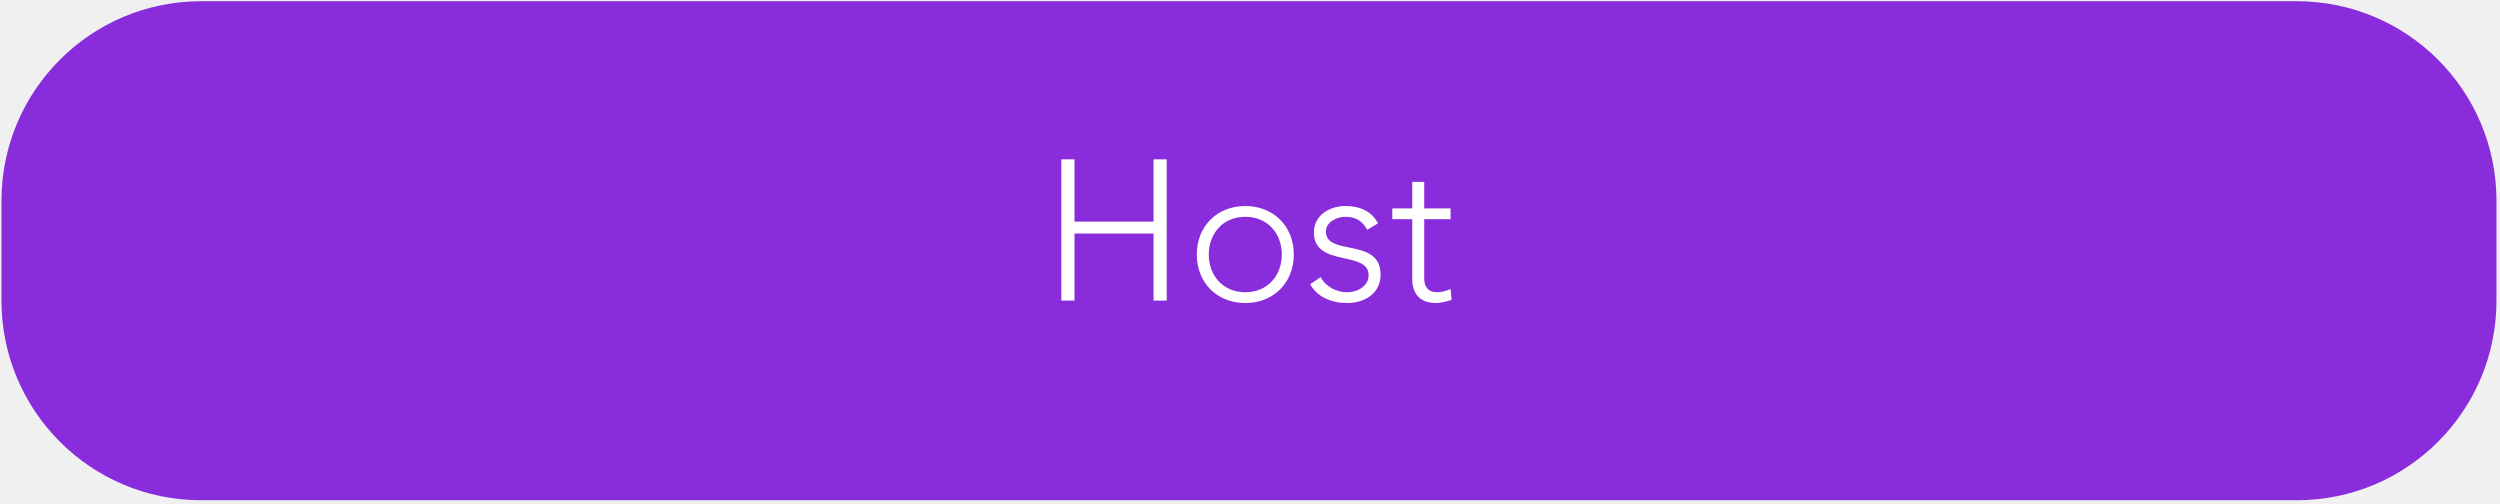
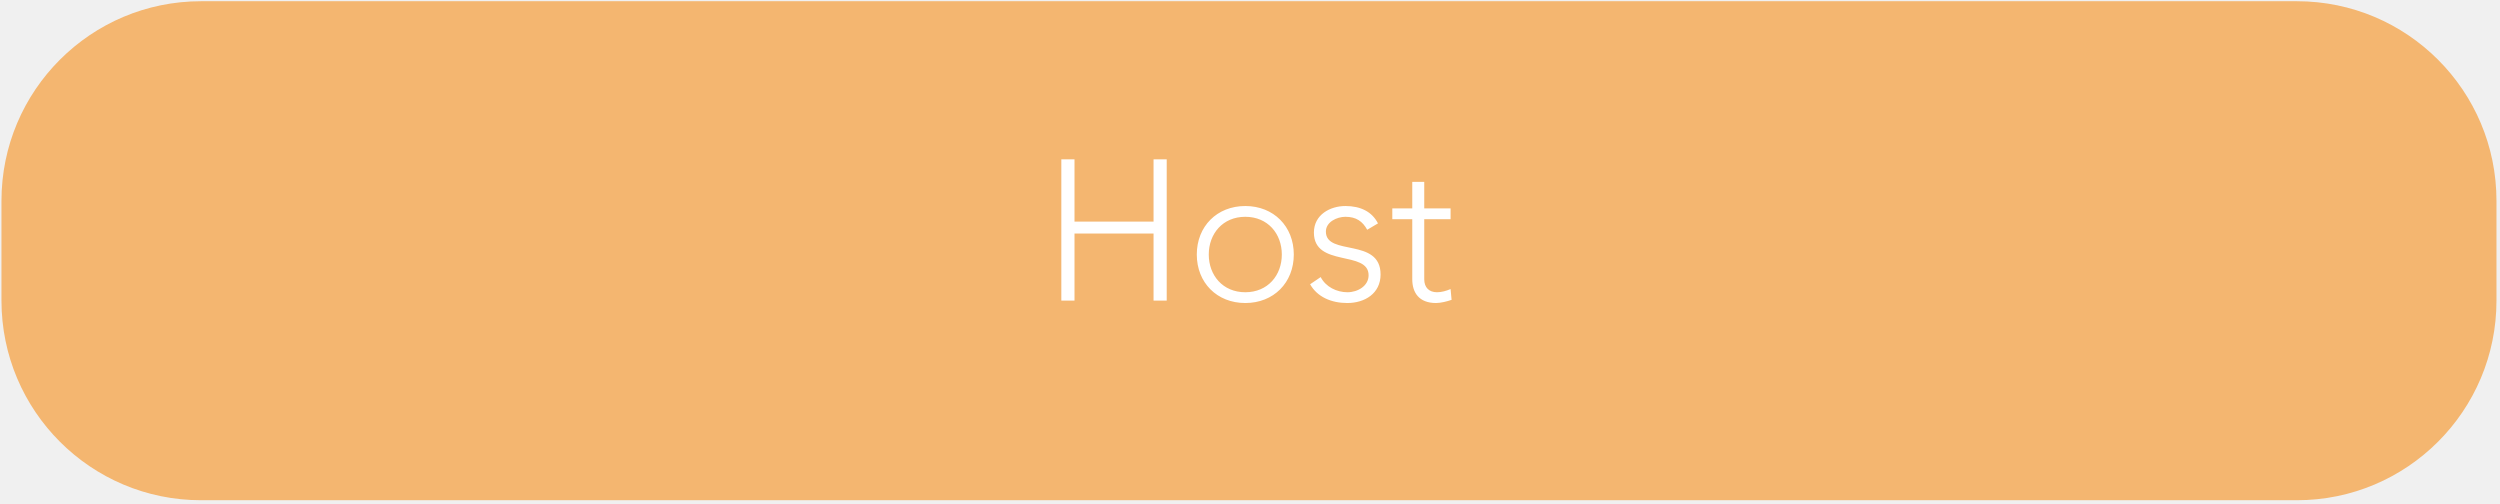
<svg xmlns="http://www.w3.org/2000/svg" width="501" height="101" viewBox="0 0 501 101" fill="none">
-   <rect x="0.294" y="0.246" width="500" height="100" rx="40" fill="#892CDC" />
+   <rect x="0.294" y="0.246" width="500" height="100" rx="40" fill="#F4B670" />
  <path d="M212.69 60.246H215.33V46.806H231.17V60.246H233.81V31.926H231.17V44.406H215.33V31.926H212.69V60.246ZM239.837 51.006C239.837 56.646 243.877 60.726 249.557 60.726C255.237 60.726 259.277 56.646 259.277 51.006C259.277 45.366 255.237 41.286 249.557 41.286C243.877 41.286 239.837 45.366 239.837 51.006ZM242.237 51.006C242.237 46.846 245.037 43.446 249.557 43.446C254.077 43.446 256.877 46.846 256.877 51.006C256.877 55.166 254.077 58.566 249.557 58.566C245.037 58.566 242.237 55.166 242.237 51.006ZM262.547 56.966C263.987 59.526 266.827 60.726 269.987 60.726C273.507 60.726 276.667 58.806 276.667 55.006C276.667 47.526 265.707 51.406 265.707 46.406C265.707 44.486 267.907 43.446 269.627 43.446C271.787 43.446 273.067 44.366 273.987 46.046L276.147 44.766C274.947 42.406 272.627 41.286 269.627 41.286C266.587 41.286 263.307 43.006 263.307 46.606C263.307 53.646 274.267 50.086 274.267 55.166C274.267 57.286 272.107 58.566 270.027 58.566C267.867 58.566 265.667 57.486 264.667 55.526L262.547 56.966ZM290.698 41.766H285.418V36.446H283.018V41.766H279.018V43.926H283.018V55.966C283.018 58.606 284.338 60.726 287.778 60.726C288.698 60.726 290.018 60.406 290.898 60.086L290.698 57.926C289.858 58.286 288.898 58.566 287.978 58.566C286.378 58.566 285.418 57.606 285.418 55.966V43.926H290.698V41.766Z" fill="white" />
</svg>
